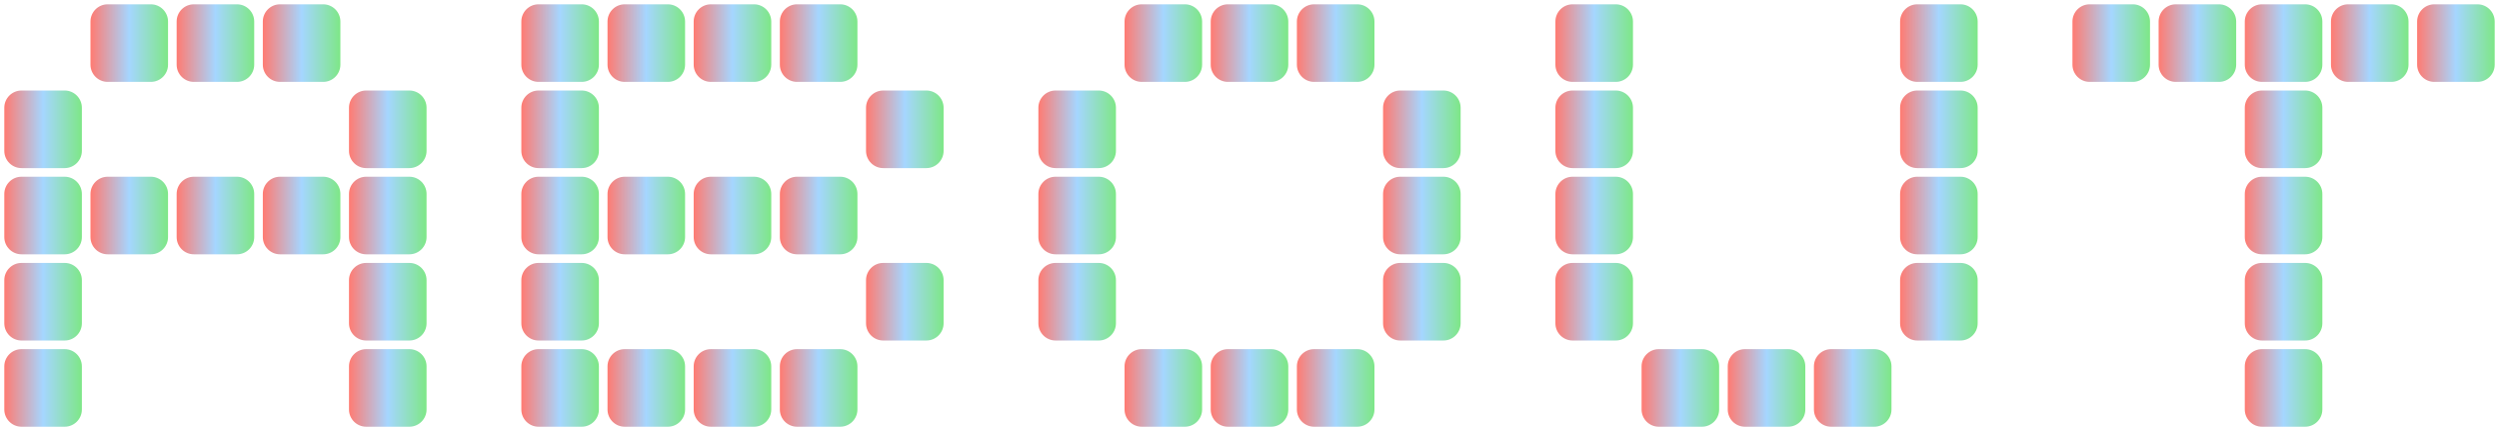
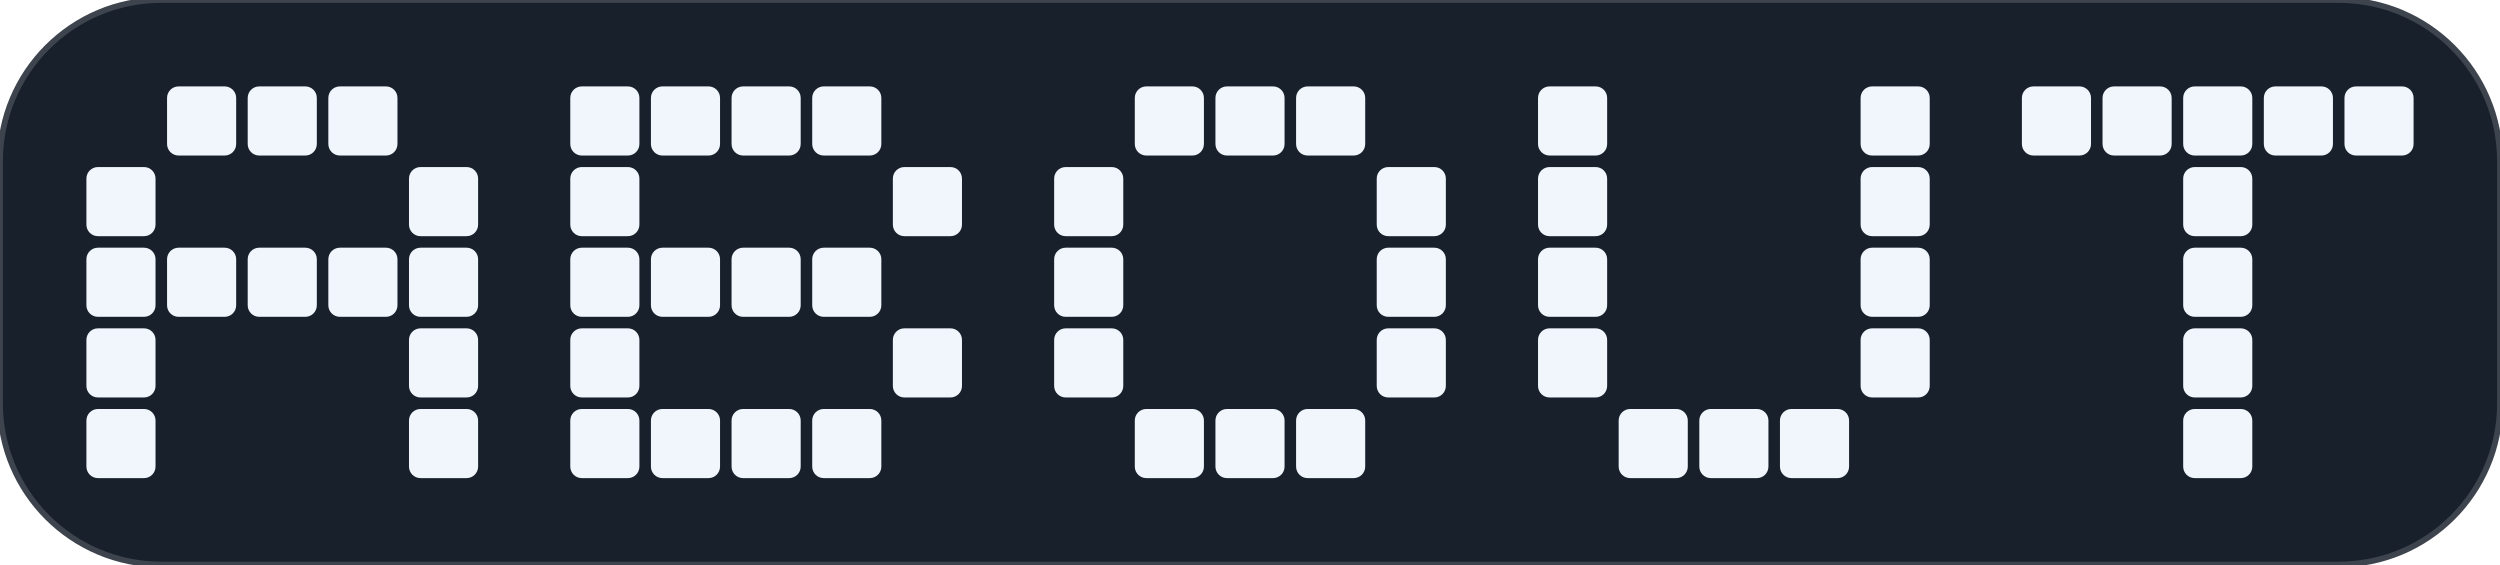
- <svg xmlns="http://www.w3.org/2000/svg" role="img" aria-label="ABOUT" viewBox="0 0 580 100">
-   <defs>
-     <linearGradient id="rgb" x1="0" y1="0" x2="1" y2="0">
-       <stop offset="0" stop-color="#ff7b72" />
-       <stop offset="0.5" stop-color="#a5d6ff" />
-       <stop offset="1" stop-color="#7ee787" />
-     </linearGradient>
-   </defs>
-   <rect x="21" y="1" width="18" height="18" rx="4" fill="url(#rgb)" />
-   <rect x="41" y="1" width="18" height="18" rx="4" fill="url(#rgb)" />
-   <rect x="61" y="1" width="18" height="18" rx="4" fill="url(#rgb)" />
-   <rect x="1" y="21" width="18" height="18" rx="4" fill="url(#rgb)" />
-   <rect x="81" y="21" width="18" height="18" rx="4" fill="url(#rgb)" />
-   <rect x="1" y="41" width="18" height="18" rx="4" fill="url(#rgb)" />
-   <rect x="21" y="41" width="18" height="18" rx="4" fill="url(#rgb)" />
-   <rect x="41" y="41" width="18" height="18" rx="4" fill="url(#rgb)" />
-   <rect x="61" y="41" width="18" height="18" rx="4" fill="url(#rgb)" />
-   <rect x="81" y="41" width="18" height="18" rx="4" fill="url(#rgb)" />
-   <rect x="1" y="61" width="18" height="18" rx="4" fill="url(#rgb)" />
-   <rect x="81" y="61" width="18" height="18" rx="4" fill="url(#rgb)" />
-   <rect x="1" y="81" width="18" height="18" rx="4" fill="url(#rgb)" />
-   <rect x="81" y="81" width="18" height="18" rx="4" fill="url(#rgb)" />
-   <rect x="121" y="1" width="18" height="18" rx="4" fill="url(#rgb)" />
-   <rect x="141" y="1" width="18" height="18" rx="4" fill="url(#rgb)" />
-   <rect x="161" y="1" width="18" height="18" rx="4" fill="url(#rgb)" />
-   <rect x="181" y="1" width="18" height="18" rx="4" fill="url(#rgb)" />
-   <rect x="121" y="21" width="18" height="18" rx="4" fill="url(#rgb)" />
-   <rect x="201" y="21" width="18" height="18" rx="4" fill="url(#rgb)" />
-   <rect x="121" y="41" width="18" height="18" rx="4" fill="url(#rgb)" />
-   <rect x="141" y="41" width="18" height="18" rx="4" fill="url(#rgb)" />
-   <rect x="161" y="41" width="18" height="18" rx="4" fill="url(#rgb)" />
-   <rect x="181" y="41" width="18" height="18" rx="4" fill="url(#rgb)" />
-   <rect x="121" y="61" width="18" height="18" rx="4" fill="url(#rgb)" />
-   <rect x="201" y="61" width="18" height="18" rx="4" fill="url(#rgb)" />
-   <rect x="121" y="81" width="18" height="18" rx="4" fill="url(#rgb)" />
-   <rect x="141" y="81" width="18" height="18" rx="4" fill="url(#rgb)" />
-   <rect x="161" y="81" width="18" height="18" rx="4" fill="url(#rgb)" />
-   <rect x="181" y="81" width="18" height="18" rx="4" fill="url(#rgb)" />
-   <rect x="261" y="1" width="18" height="18" rx="4" fill="url(#rgb)" />
-   <rect x="281" y="1" width="18" height="18" rx="4" fill="url(#rgb)" />
-   <rect x="301" y="1" width="18" height="18" rx="4" fill="url(#rgb)" />
-   <rect x="241" y="21" width="18" height="18" rx="4" fill="url(#rgb)" />
-   <rect x="321" y="21" width="18" height="18" rx="4" fill="url(#rgb)" />
-   <rect x="241" y="41" width="18" height="18" rx="4" fill="url(#rgb)" />
-   <rect x="321" y="41" width="18" height="18" rx="4" fill="url(#rgb)" />
-   <rect x="241" y="61" width="18" height="18" rx="4" fill="url(#rgb)" />
-   <rect x="321" y="61" width="18" height="18" rx="4" fill="url(#rgb)" />
-   <rect x="261" y="81" width="18" height="18" rx="4" fill="url(#rgb)" />
-   <rect x="281" y="81" width="18" height="18" rx="4" fill="url(#rgb)" />
-   <rect x="301" y="81" width="18" height="18" rx="4" fill="url(#rgb)" />
-   <rect x="361" y="1" width="18" height="18" rx="4" fill="url(#rgb)" />
-   <rect x="441" y="1" width="18" height="18" rx="4" fill="url(#rgb)" />
-   <rect x="361" y="21" width="18" height="18" rx="4" fill="url(#rgb)" />
-   <rect x="441" y="21" width="18" height="18" rx="4" fill="url(#rgb)" />
-   <rect x="361" y="41" width="18" height="18" rx="4" fill="url(#rgb)" />
-   <rect x="441" y="41" width="18" height="18" rx="4" fill="url(#rgb)" />
-   <rect x="361" y="61" width="18" height="18" rx="4" fill="url(#rgb)" />
-   <rect x="441" y="61" width="18" height="18" rx="4" fill="url(#rgb)" />
-   <rect x="381" y="81" width="18" height="18" rx="4" fill="url(#rgb)" />
-   <rect x="401" y="81" width="18" height="18" rx="4" fill="url(#rgb)" />
-   <rect x="421" y="81" width="18" height="18" rx="4" fill="url(#rgb)" />
-   <rect x="481" y="1" width="18" height="18" rx="4" fill="url(#rgb)" />
-   <rect x="501" y="1" width="18" height="18" rx="4" fill="url(#rgb)" />
-   <rect x="521" y="1" width="18" height="18" rx="4" fill="url(#rgb)" />
-   <rect x="541" y="1" width="18" height="18" rx="4" fill="url(#rgb)" />
-   <rect x="561" y="1" width="18" height="18" rx="4" fill="url(#rgb)" />
-   <rect x="521" y="21" width="18" height="18" rx="4" fill="url(#rgb)" />
-   <rect x="521" y="41" width="18" height="18" rx="4" fill="url(#rgb)" />
-   <rect x="521" y="61" width="18" height="18" rx="4" fill="url(#rgb)" />
-   <rect x="521" y="81" width="18" height="18" rx="4" fill="url(#rgb)" />
+ <svg xmlns="http://www.w3.org/2000/svg" role="img" aria-label="ABOUT" viewBox="0 0 434 98">
+   <rect x="0" y="0" width="434" height="98" rx="28" fill="#18202b" stroke="#3d444d" />
+   <rect x="29" y="15" width="12" height="12" rx="2" fill="#f0f6fc" />
+   <rect x="43" y="15" width="12" height="12" rx="2" fill="#f0f6fc" />
+   <rect x="57" y="15" width="12" height="12" rx="2" fill="#f0f6fc" />
+   <rect x="15" y="29" width="12" height="12" rx="2" fill="#f0f6fc" />
+   <rect x="71" y="29" width="12" height="12" rx="2" fill="#f0f6fc" />
+   <rect x="15" y="43" width="12" height="12" rx="2" fill="#f0f6fc" />
+   <rect x="29" y="43" width="12" height="12" rx="2" fill="#f0f6fc" />
+   <rect x="43" y="43" width="12" height="12" rx="2" fill="#f0f6fc" />
+   <rect x="57" y="43" width="12" height="12" rx="2" fill="#f0f6fc" />
+   <rect x="71" y="43" width="12" height="12" rx="2" fill="#f0f6fc" />
+   <rect x="15" y="57" width="12" height="12" rx="2" fill="#f0f6fc" />
+   <rect x="71" y="57" width="12" height="12" rx="2" fill="#f0f6fc" />
+   <rect x="15" y="71" width="12" height="12" rx="2" fill="#f0f6fc" />
+   <rect x="71" y="71" width="12" height="12" rx="2" fill="#f0f6fc" />
+   <rect x="99" y="15" width="12" height="12" rx="2" fill="#f0f6fc" />
+   <rect x="113" y="15" width="12" height="12" rx="2" fill="#f0f6fc" />
+   <rect x="127" y="15" width="12" height="12" rx="2" fill="#f0f6fc" />
+   <rect x="141" y="15" width="12" height="12" rx="2" fill="#f0f6fc" />
+   <rect x="99" y="29" width="12" height="12" rx="2" fill="#f0f6fc" />
+   <rect x="155" y="29" width="12" height="12" rx="2" fill="#f0f6fc" />
+   <rect x="99" y="43" width="12" height="12" rx="2" fill="#f0f6fc" />
+   <rect x="113" y="43" width="12" height="12" rx="2" fill="#f0f6fc" />
+   <rect x="127" y="43" width="12" height="12" rx="2" fill="#f0f6fc" />
+   <rect x="141" y="43" width="12" height="12" rx="2" fill="#f0f6fc" />
+   <rect x="99" y="57" width="12" height="12" rx="2" fill="#f0f6fc" />
+   <rect x="155" y="57" width="12" height="12" rx="2" fill="#f0f6fc" />
+   <rect x="99" y="71" width="12" height="12" rx="2" fill="#f0f6fc" />
+   <rect x="113" y="71" width="12" height="12" rx="2" fill="#f0f6fc" />
+   <rect x="127" y="71" width="12" height="12" rx="2" fill="#f0f6fc" />
+   <rect x="141" y="71" width="12" height="12" rx="2" fill="#f0f6fc" />
+   <rect x="197" y="15" width="12" height="12" rx="2" fill="#f0f6fc" />
+   <rect x="211" y="15" width="12" height="12" rx="2" fill="#f0f6fc" />
+   <rect x="225" y="15" width="12" height="12" rx="2" fill="#f0f6fc" />
+   <rect x="183" y="29" width="12" height="12" rx="2" fill="#f0f6fc" />
+   <rect x="239" y="29" width="12" height="12" rx="2" fill="#f0f6fc" />
+   <rect x="183" y="43" width="12" height="12" rx="2" fill="#f0f6fc" />
+   <rect x="239" y="43" width="12" height="12" rx="2" fill="#f0f6fc" />
+   <rect x="183" y="57" width="12" height="12" rx="2" fill="#f0f6fc" />
+   <rect x="239" y="57" width="12" height="12" rx="2" fill="#f0f6fc" />
+   <rect x="197" y="71" width="12" height="12" rx="2" fill="#f0f6fc" />
+   <rect x="211" y="71" width="12" height="12" rx="2" fill="#f0f6fc" />
+   <rect x="225" y="71" width="12" height="12" rx="2" fill="#f0f6fc" />
+   <rect x="267" y="15" width="12" height="12" rx="2" fill="#f0f6fc" />
+   <rect x="323" y="15" width="12" height="12" rx="2" fill="#f0f6fc" />
+   <rect x="267" y="29" width="12" height="12" rx="2" fill="#f0f6fc" />
+   <rect x="323" y="29" width="12" height="12" rx="2" fill="#f0f6fc" />
+   <rect x="267" y="43" width="12" height="12" rx="2" fill="#f0f6fc" />
+   <rect x="323" y="43" width="12" height="12" rx="2" fill="#f0f6fc" />
+   <rect x="267" y="57" width="12" height="12" rx="2" fill="#f0f6fc" />
+   <rect x="323" y="57" width="12" height="12" rx="2" fill="#f0f6fc" />
+   <rect x="281" y="71" width="12" height="12" rx="2" fill="#f0f6fc" />
+   <rect x="295" y="71" width="12" height="12" rx="2" fill="#f0f6fc" />
+   <rect x="309" y="71" width="12" height="12" rx="2" fill="#f0f6fc" />
+   <rect x="351" y="15" width="12" height="12" rx="2" fill="#f0f6fc" />
+   <rect x="365" y="15" width="12" height="12" rx="2" fill="#f0f6fc" />
+   <rect x="379" y="15" width="12" height="12" rx="2" fill="#f0f6fc" />
+   <rect x="393" y="15" width="12" height="12" rx="2" fill="#f0f6fc" />
+   <rect x="407" y="15" width="12" height="12" rx="2" fill="#f0f6fc" />
+   <rect x="379" y="29" width="12" height="12" rx="2" fill="#f0f6fc" />
+   <rect x="379" y="43" width="12" height="12" rx="2" fill="#f0f6fc" />
+   <rect x="379" y="57" width="12" height="12" rx="2" fill="#f0f6fc" />
+   <rect x="379" y="71" width="12" height="12" rx="2" fill="#f0f6fc" />
</svg>
